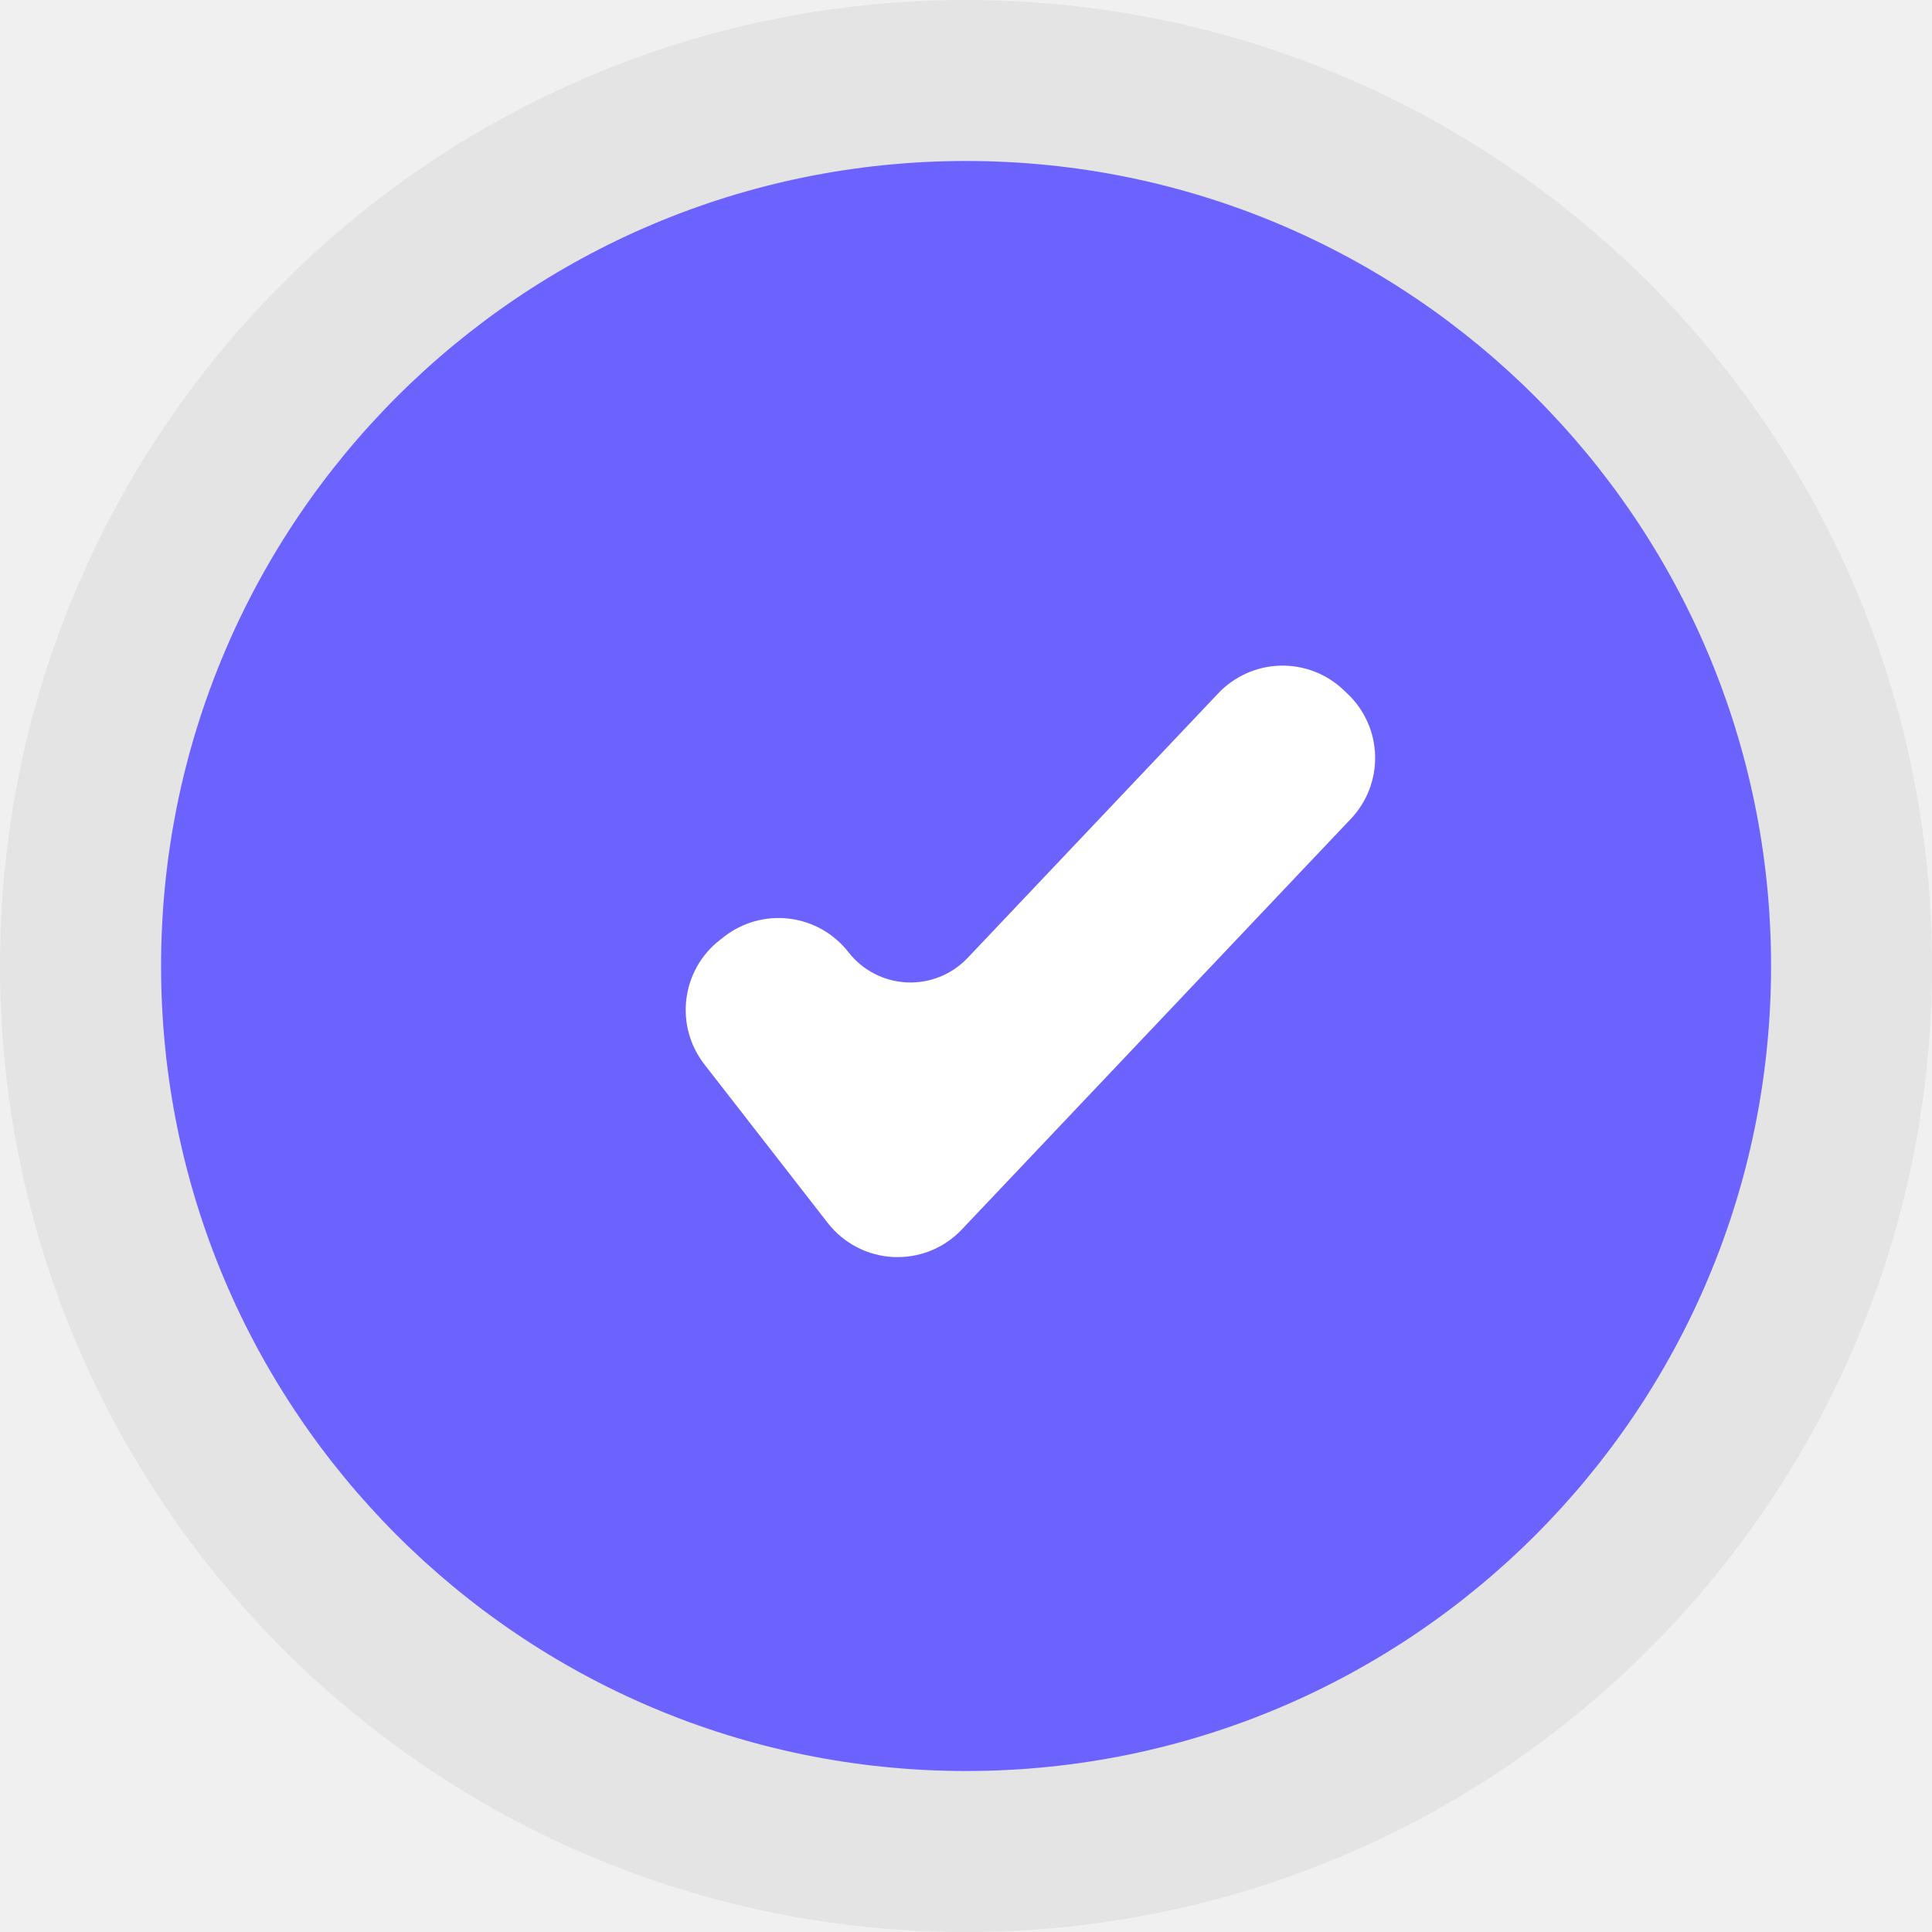
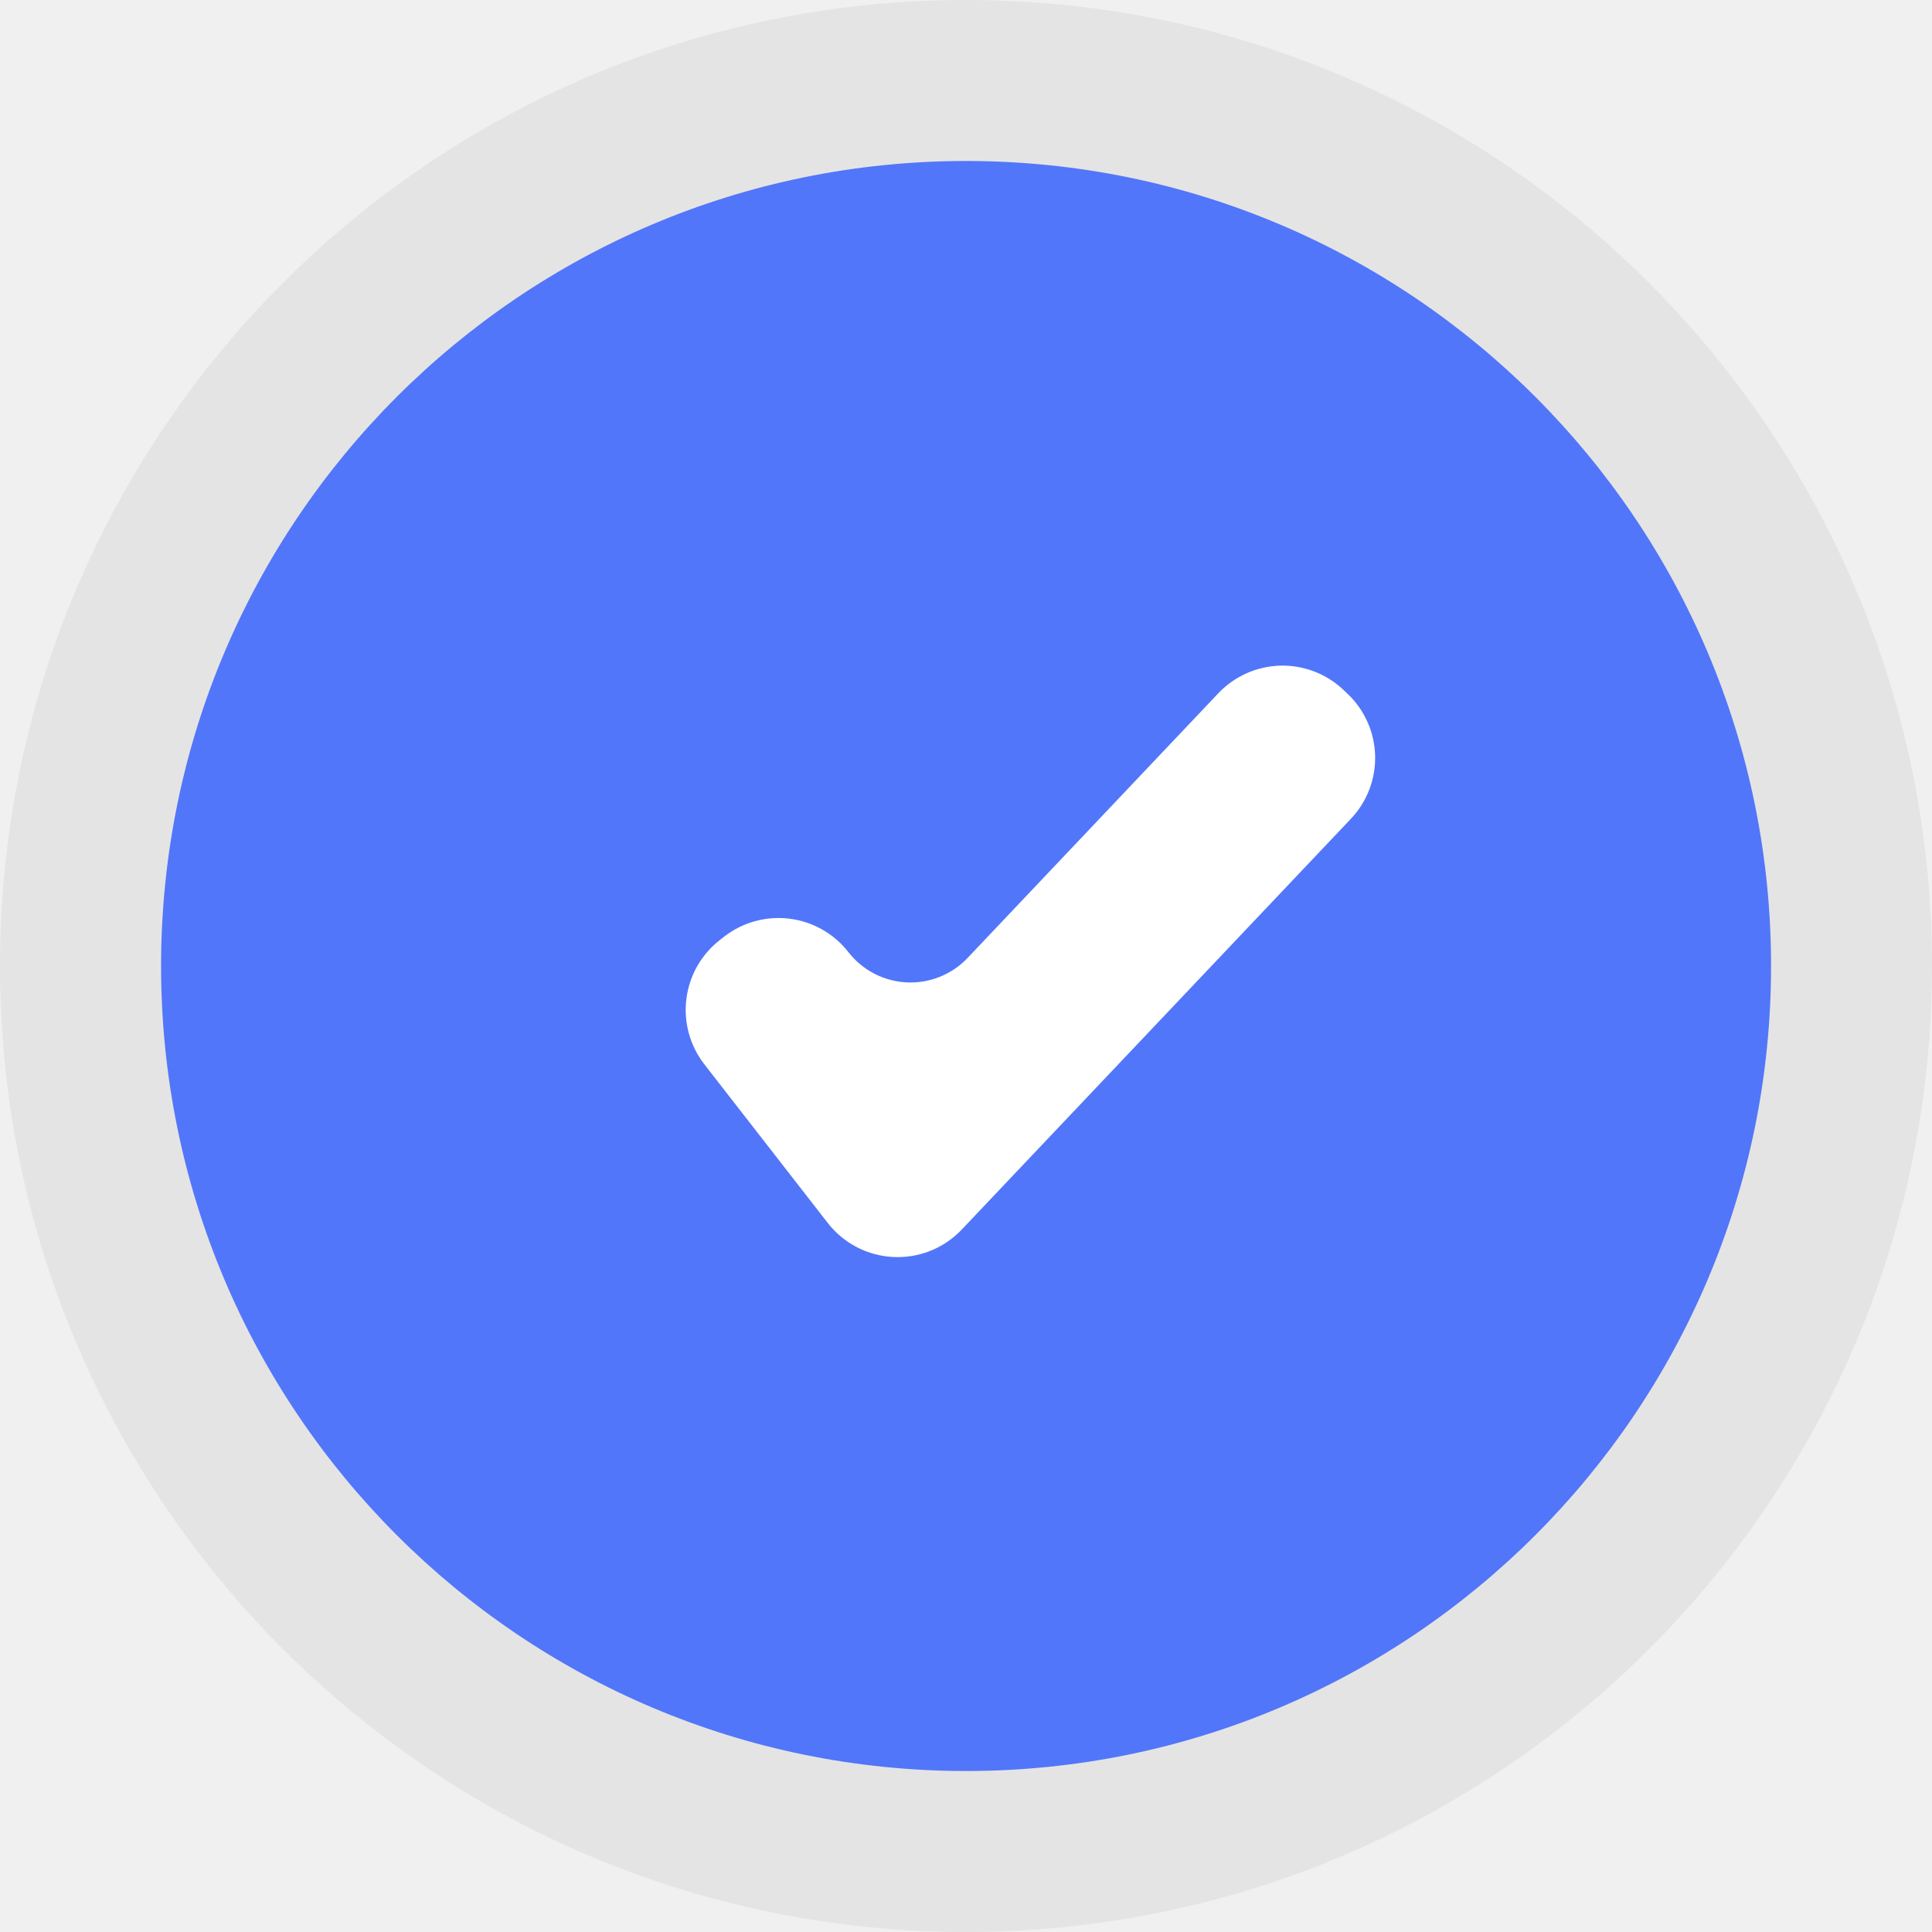
<svg xmlns="http://www.w3.org/2000/svg" width="70" height="70" viewBox="0 0 70 70" fill="none">
  <path d="M35 70C54.33 70 70 54.33 70 35C70 15.67 54.33 0 35 0C15.67 0 0 15.67 0 35C0 54.33 15.67 70 35 70Z" fill="#E4E4E4" />
-   <path d="M35.003 64.167C51.111 64.167 64.169 51.108 64.169 35C64.169 18.892 51.111 5.833 35.003 5.833C18.894 5.833 5.836 18.892 5.836 35C5.836 51.108 18.894 64.167 35.003 64.167Z" fill="#6C63FF" />
-   <path d="M32.522 45.547C32.47 45.547 32.418 45.546 32.366 45.544C31.904 45.521 31.453 45.4 31.044 45.187C30.634 44.974 30.275 44.675 29.991 44.31L25.517 38.558C24.997 37.886 24.763 37.036 24.869 36.193C24.974 35.349 25.409 34.582 26.08 34.06L26.241 33.934C26.912 33.414 27.763 33.18 28.606 33.286C29.449 33.391 30.216 33.827 30.739 34.497C30.991 34.821 31.31 35.087 31.674 35.276C32.039 35.465 32.44 35.574 32.85 35.594C33.261 35.614 33.67 35.545 34.051 35.392C34.433 35.239 34.776 35.005 35.059 34.707L44.143 25.117C44.433 24.812 44.78 24.566 45.164 24.395C45.548 24.223 45.963 24.129 46.384 24.118C46.804 24.106 47.223 24.178 47.617 24.329C48.01 24.479 48.369 24.706 48.675 24.995L48.823 25.136C49.44 25.72 49.8 26.526 49.823 27.376C49.846 28.226 49.53 29.05 48.945 29.667L34.849 44.546C34.549 44.863 34.189 45.115 33.789 45.287C33.389 45.459 32.958 45.547 32.522 45.547Z" fill="white" />
+   <path d="M35.003 64.167C51.111 64.167 64.169 51.108 64.169 35C64.169 18.892 51.111 5.833 35.003 5.833C18.894 5.833 5.836 18.892 5.836 35C5.836 51.108 18.894 64.167 35.003 64.167Z" fill="#5276F9" />
+   <path d="M32.522 45.547C32.47 45.547 32.418 45.546 32.366 45.544C31.904 45.521 31.453 45.4 31.044 45.187C30.634 44.974 30.275 44.675 29.991 44.31L25.517 38.558C24.997 37.886 24.763 37.036 24.869 36.193C24.974 35.349 25.409 34.582 26.08 34.06L26.241 33.934C26.912 33.414 27.763 33.18 28.606 33.286C29.449 33.391 30.216 33.827 30.739 34.497C30.991 34.821 31.31 35.087 31.674 35.276C32.039 35.465 32.44 35.574 32.85 35.594C33.261 35.614 33.67 35.545 34.051 35.392C34.433 35.239 34.776 35.005 35.059 34.707L44.143 25.117C44.433 24.812 44.78 24.566 45.164 24.395C45.548 24.223 45.963 24.129 46.384 24.118C46.804 24.106 47.223 24.178 47.617 24.329C48.01 24.479 48.369 24.706 48.675 24.995L48.823 25.136C49.44 25.72 49.8 26.526 49.823 27.376C49.846 28.226 49.53 29.05 48.945 29.667L34.849 44.546C34.549 44.863 34.189 45.114 33.789 45.287C33.389 45.459 32.958 45.547 32.522 45.547V45.547Z" fill="white" />
</svg>
